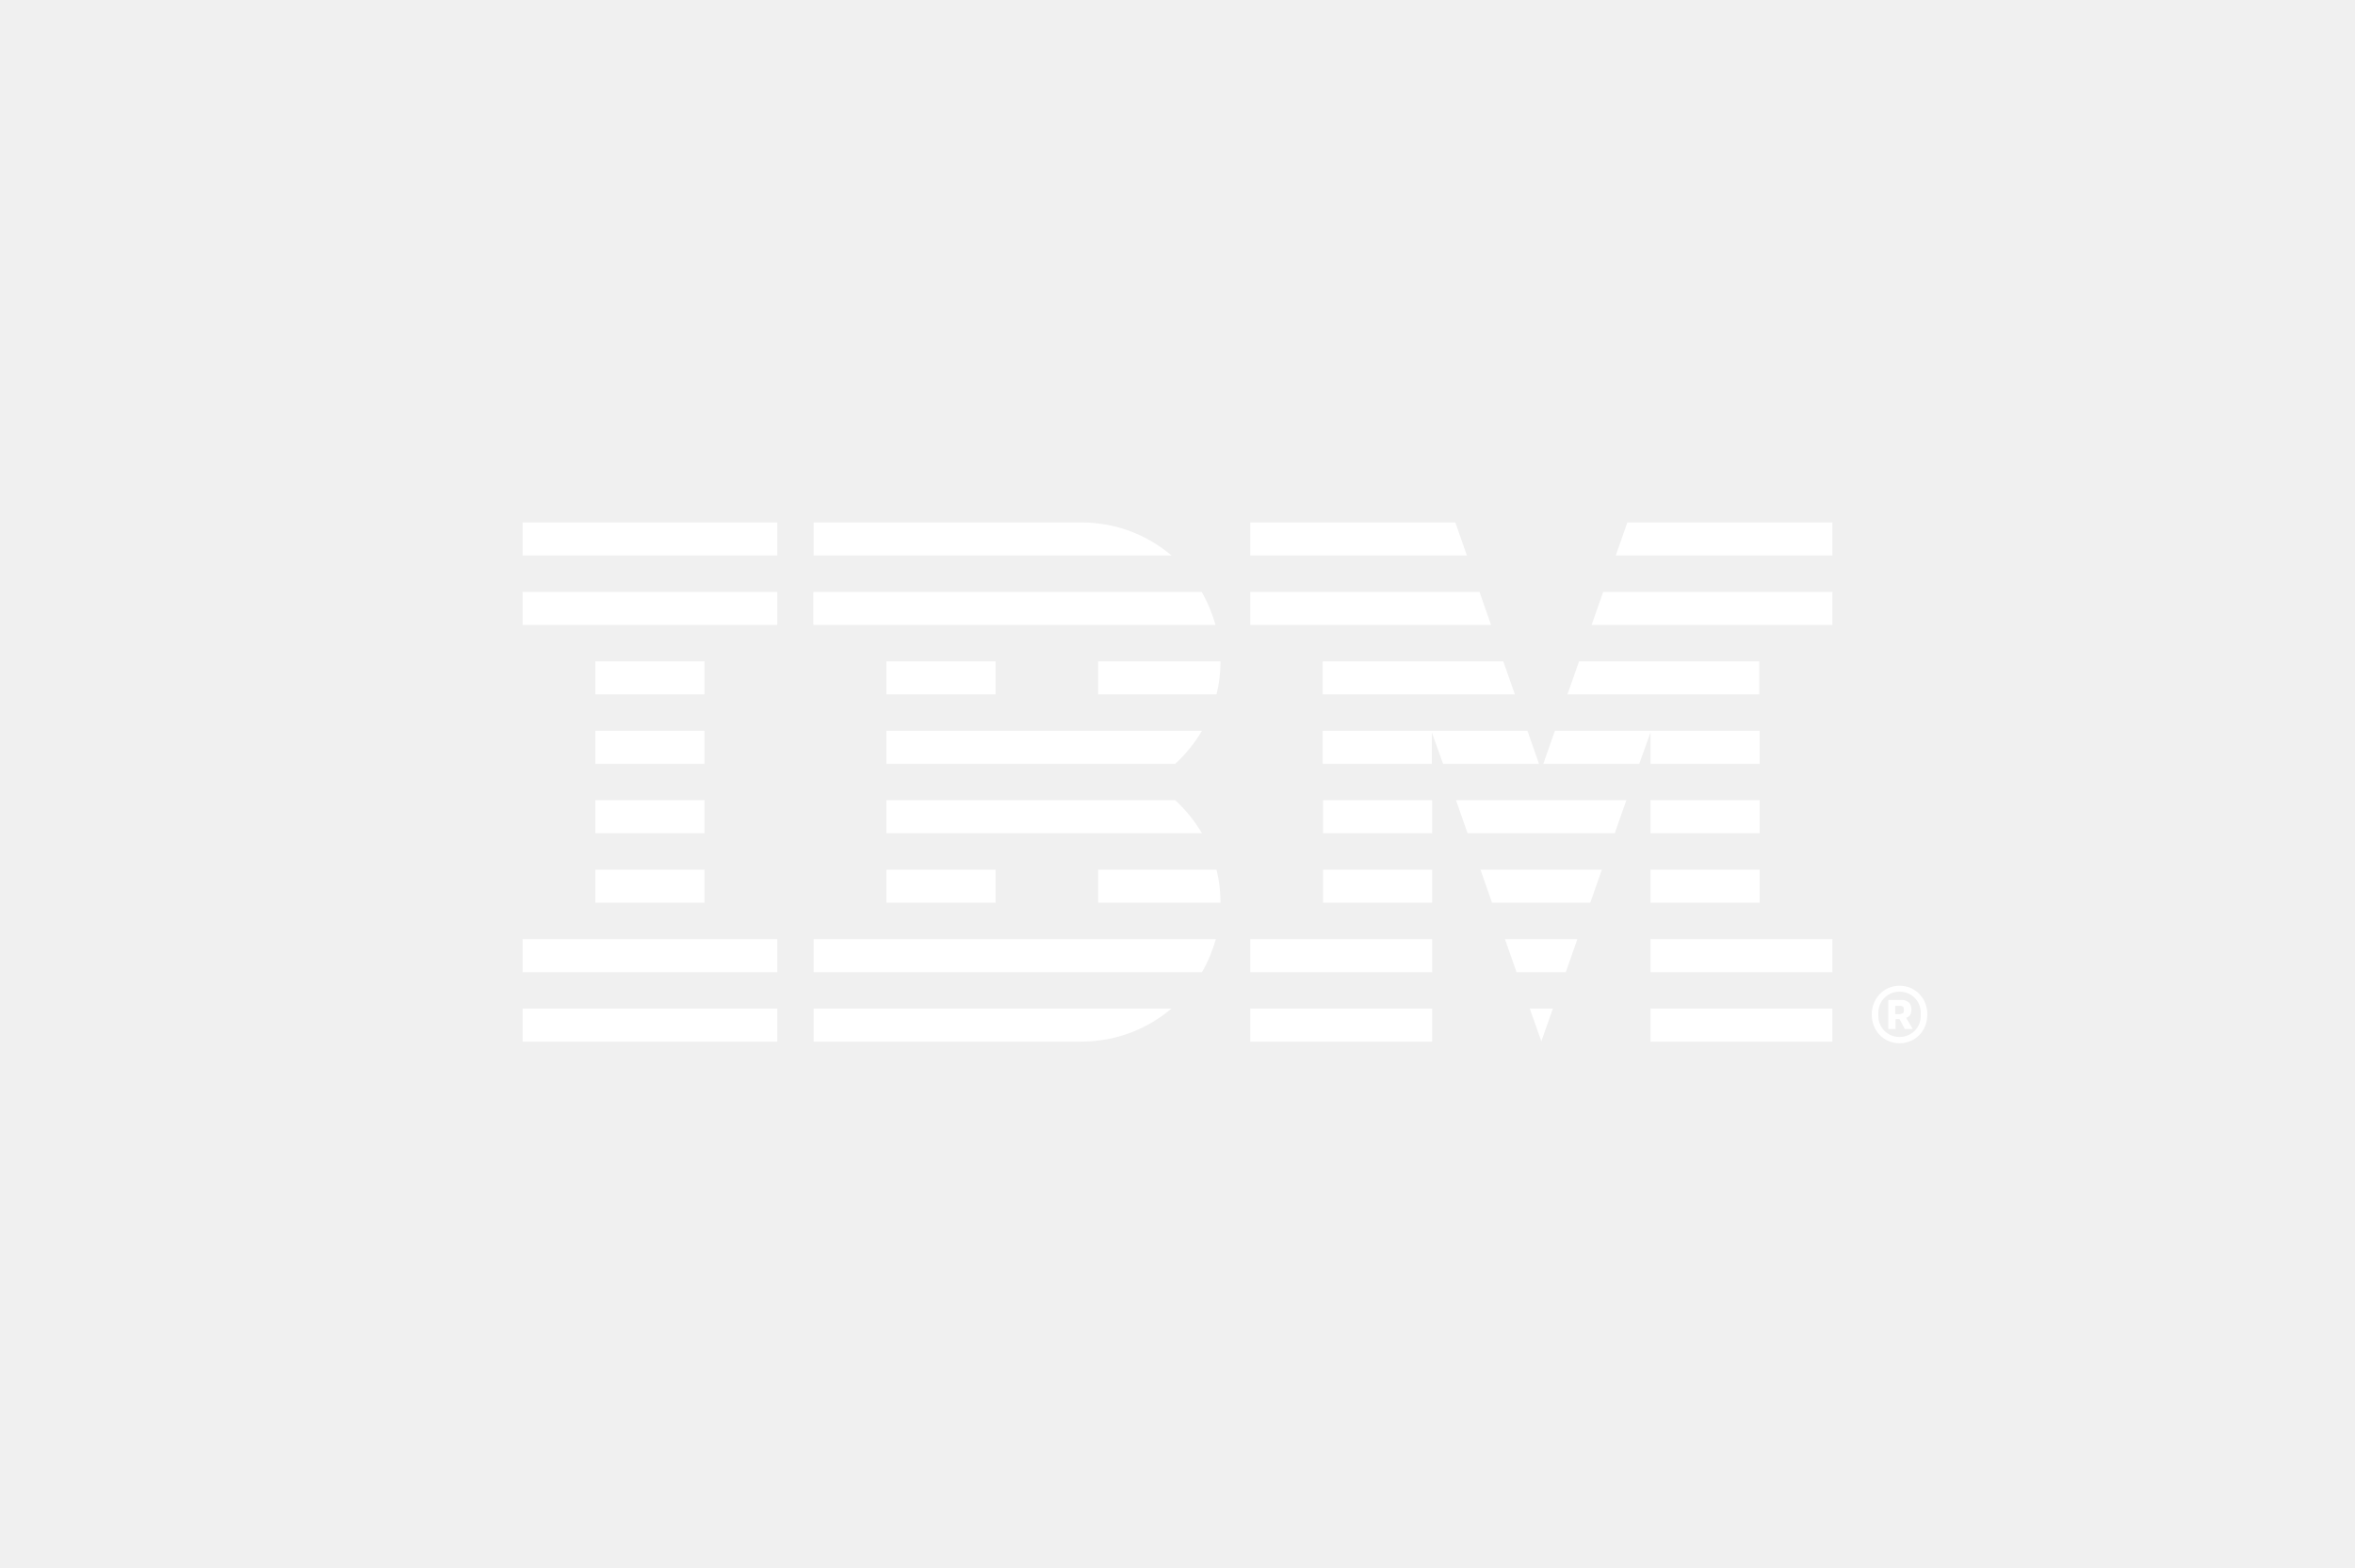
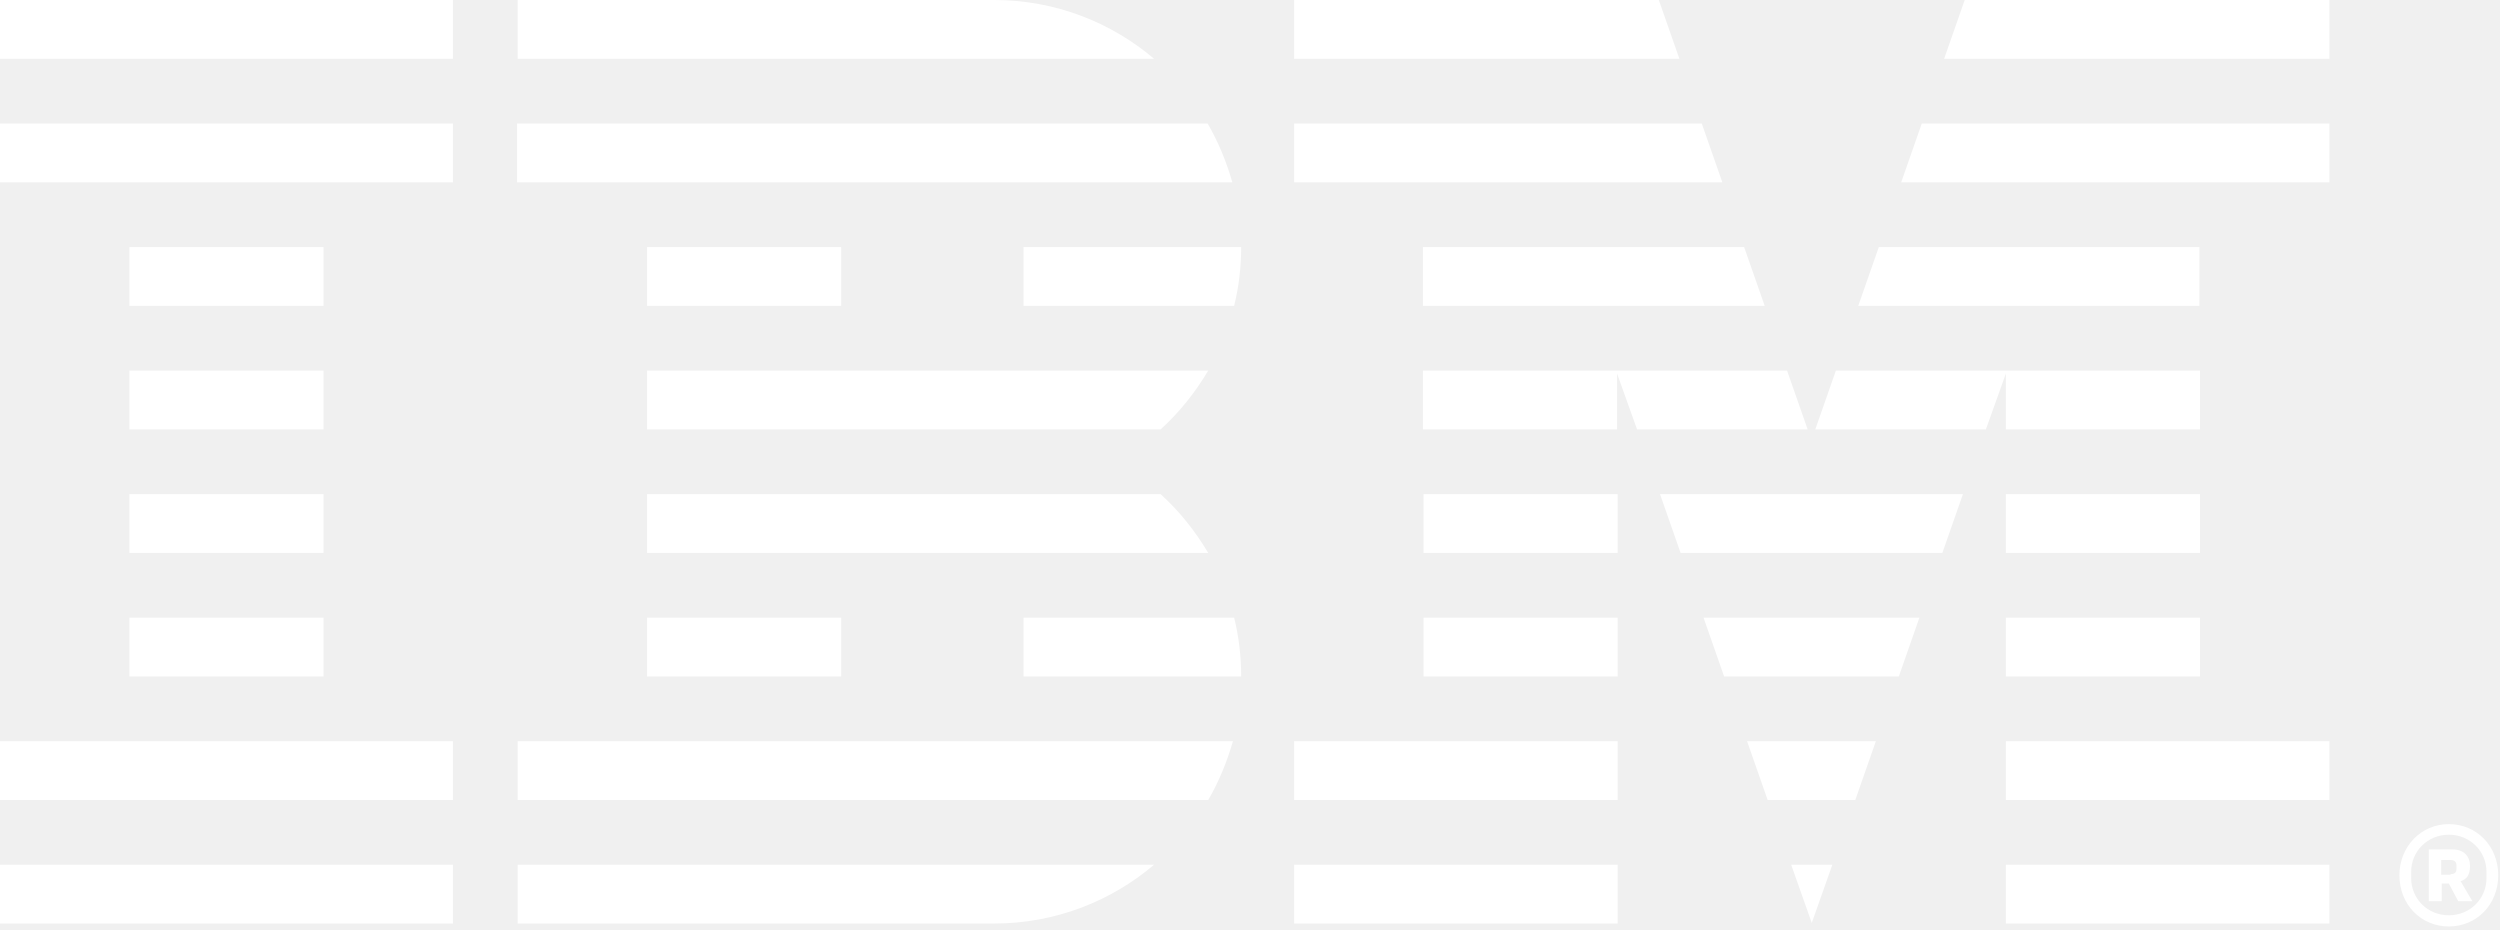
- <svg xmlns="http://www.w3.org/2000/svg" version="1.1" viewBox="0 0 712 474">
-   <defs>
-     <style>
-       .cls-1 {
-         fill: #fff;
-       }
-     </style>
-   </defs>
-   <g>
-     <g id="Artwork">
-       <path id="IBM_xAE_" class="cls-1" d="M565.9,306.8c0-4.9,3.7-8.7,8.4-8.7s8.4,3.7,8.4,8.7-3.7,8.7-8.4,8.7-8.4-3.7-8.4-8.7ZM580.7,307.3v-1.1c0-3.5-2.8-6.3-6.4-6.3s-6.4,2.8-6.4,6.3v1.1c0,3.5,2.8,6.3,6.4,6.3s6.4-2.8,6.4-6.3ZM573,311.2h-2.1v-8.8h4c2,0,3,1.2,3,2.8s-.6,2.3-1.6,2.6l2,3.4h-2.4l-1.6-3h-1.2v3ZM574.6,306.6c.7,0,1-.3,1-.9v-.6c0-.6-.4-.9-1-.9h-1.6v2.5h1.6ZM158,305h77v10h-77v-10ZM158,294h77v-10h-77v10ZM180,273h33v-10h-33v10ZM180,252h33v-10h-33v10ZM180,231h33v-10h-33v10ZM213,200h-33v10h33v-10ZM158,189h77v-10h-77v10ZM158,168h77v-10h-77v10ZM246,305v10h81c10.4,0,19.9-3.8,27.2-10h-108.2ZM246,284v10h117.4c1.8-3.1,3.2-6.5,4.2-10h-121.5ZM268,263v10h33v-10h-33ZM268,221h0v10h87.3c3.2-2.9,5.9-6.3,8.1-10h-95.4ZM367.5,189c-1-3.5-2.4-6.9-4.2-10h-117.4v10h121.5ZM268,200v10h33v-10h-33ZM332,210h35.8c.8-3.2,1.2-6.6,1.2-10h-37v10ZM332,263v10h37c0-3.4-.4-6.8-1.2-10h-35.8ZM355.3,242h-87.3v10h95.4c-2.2-3.7-4.9-7.1-8.1-10ZM354.2,168c-7.3-6.2-16.8-10-27.2-10h0s-81,0-81,0h0v10h108.2ZM378,315h55v-10h-55v10ZM378,294h55v-10h-55v10ZM400,273h33v-10h-33v10ZM400,252h33v-10h-33v10ZM499,315h55v-10h-55v10ZM499,294h55v-10h-55v10ZM499,273h33v-10h-33v10ZM532,242h-33v10h33v-10ZM499,231h33v-10h-61.9l-3.5,10h29l3.4-9.5v9.5ZM532,200h-54.6l-3.5,10h58v-10ZM492,158l-3.5,10h65.5v-10h-62ZM466,314.9l3.5-9.9h-7l3.5,9.9ZM458.6,294h14.8l3.5-10h-21.9l3.5,10ZM451.2,273h29.6l3.5-10h-36.7l3.5,10ZM443.8,252h44.4l3.5-10h-51.5l3.5,10ZM400,210h58l-3.5-10h-54.6v10ZM481.2,189h72.8v-10h-69.3l-3.5,10ZM447.3,179h-69.3v10h72.8l-3.5-10ZM440,158h-62s0,10,0,10h65.5l-3.5-10ZM465.3,231l-3.5-10h-61.9v10h33v-9.5l3.4,9.5h29Z" />
-     </g>
-   </g>
+ <svg xmlns="http://www.w3.org/2000/svg" width="425" height="158" viewBox="0 0 425 158" fill="white">
+   <path d="M407.9 148.8C407.9 143.9 411.6 140.1 416.3 140.1C421 140.1 424.7 143.8 424.7 148.8C424.7 153.8 421 157.5 416.3 157.5C411.6 157.5 407.9 153.8 407.9 148.8ZM422.7 149.3V148.2C422.7 144.7 419.9 141.9 416.3 141.9C412.7 141.9 409.9 144.7 409.9 148.2V149.3C409.9 152.8 412.7 155.6 416.3 155.6C419.9 155.6 422.7 152.8 422.7 149.3ZM415 153.2H412.9V144.4H416.9C418.9 144.4 419.9 145.6 419.9 147.2C419.9 148.8 419.3 149.5 418.3 149.8L420.3 153.2H417.9L416.3 150.2H415.1V153.2H415ZM416.6 148.6C417.3 148.6 417.6 148.3 417.6 147.7V147.1C417.6 146.5 417.2 146.2 416.6 146.2H415V148.7H416.6V148.6ZM0 147H77V157H0V147ZM0 136H77V126H0V136ZM22 115H55V105H22V115ZM22 94H55V84H22V94ZM22 73H55V63H22V73ZM55 42H22V52H55V42ZM0 31H77V21H0V31ZM0 10H77V0H0V10ZM88 147V157H169C179.4 157 188.9 153.2 196.2 147H88ZM88 126V136H205.4C207.2 132.9 208.6 129.5 209.6 126H88.1H88ZM110 105V115H143V105H110ZM110 63V73H197.3C200.5 70.1 203.2 66.7 205.4 63H110ZM209.5 31C208.5 27.5 207.1 24.1 205.3 21H87.9V31H209.4H209.5ZM110 42V52H143V42H110ZM174 52H209.8C210.6 48.8 211 45.4 211 42H174V52ZM174 105V115H211C211 111.6 210.6 108.2 209.8 105H174ZM197.3 84H110V94H205.4C203.2 90.3 200.5 86.9 197.3 84ZM196.2 10C188.9 3.8 179.4 0 169 0H88V10H196.2ZM220 157H275V147H220V157ZM220 136H275V126H220V136ZM242 115H275V105H242V115ZM242 94H275V84H242V94ZM341 157H396V147H341V157ZM341 136H396V126H341V136ZM341 115H374V105H341V115ZM374 84H341V94H374V84ZM341 73H374V63H312.1L308.6 73H337.6L341 63.5V73ZM374 42H319.4L315.9 52H373.9V42H374ZM334 0L330.5 10H396V0H334ZM308 156.9L311.5 147H304.5L308 156.9ZM300.6 136H315.4L318.9 126H297L300.5 136H300.6ZM293.2 115H322.8L326.3 105H289.6L293.1 115H293.2ZM285.8 94H330.2L333.7 84H282.2L285.7 94H285.8ZM242 52H300L296.5 42H241.9V52H242ZM323.2 31H396V21H326.7L323.2 31ZM289.3 21H220V31H292.8L289.3 21ZM282 0H220V10H285.5L282 0ZM307.3 73L303.8 63H241.9V73H274.9V63.5L278.3 73H307.3Z" />
</svg>
